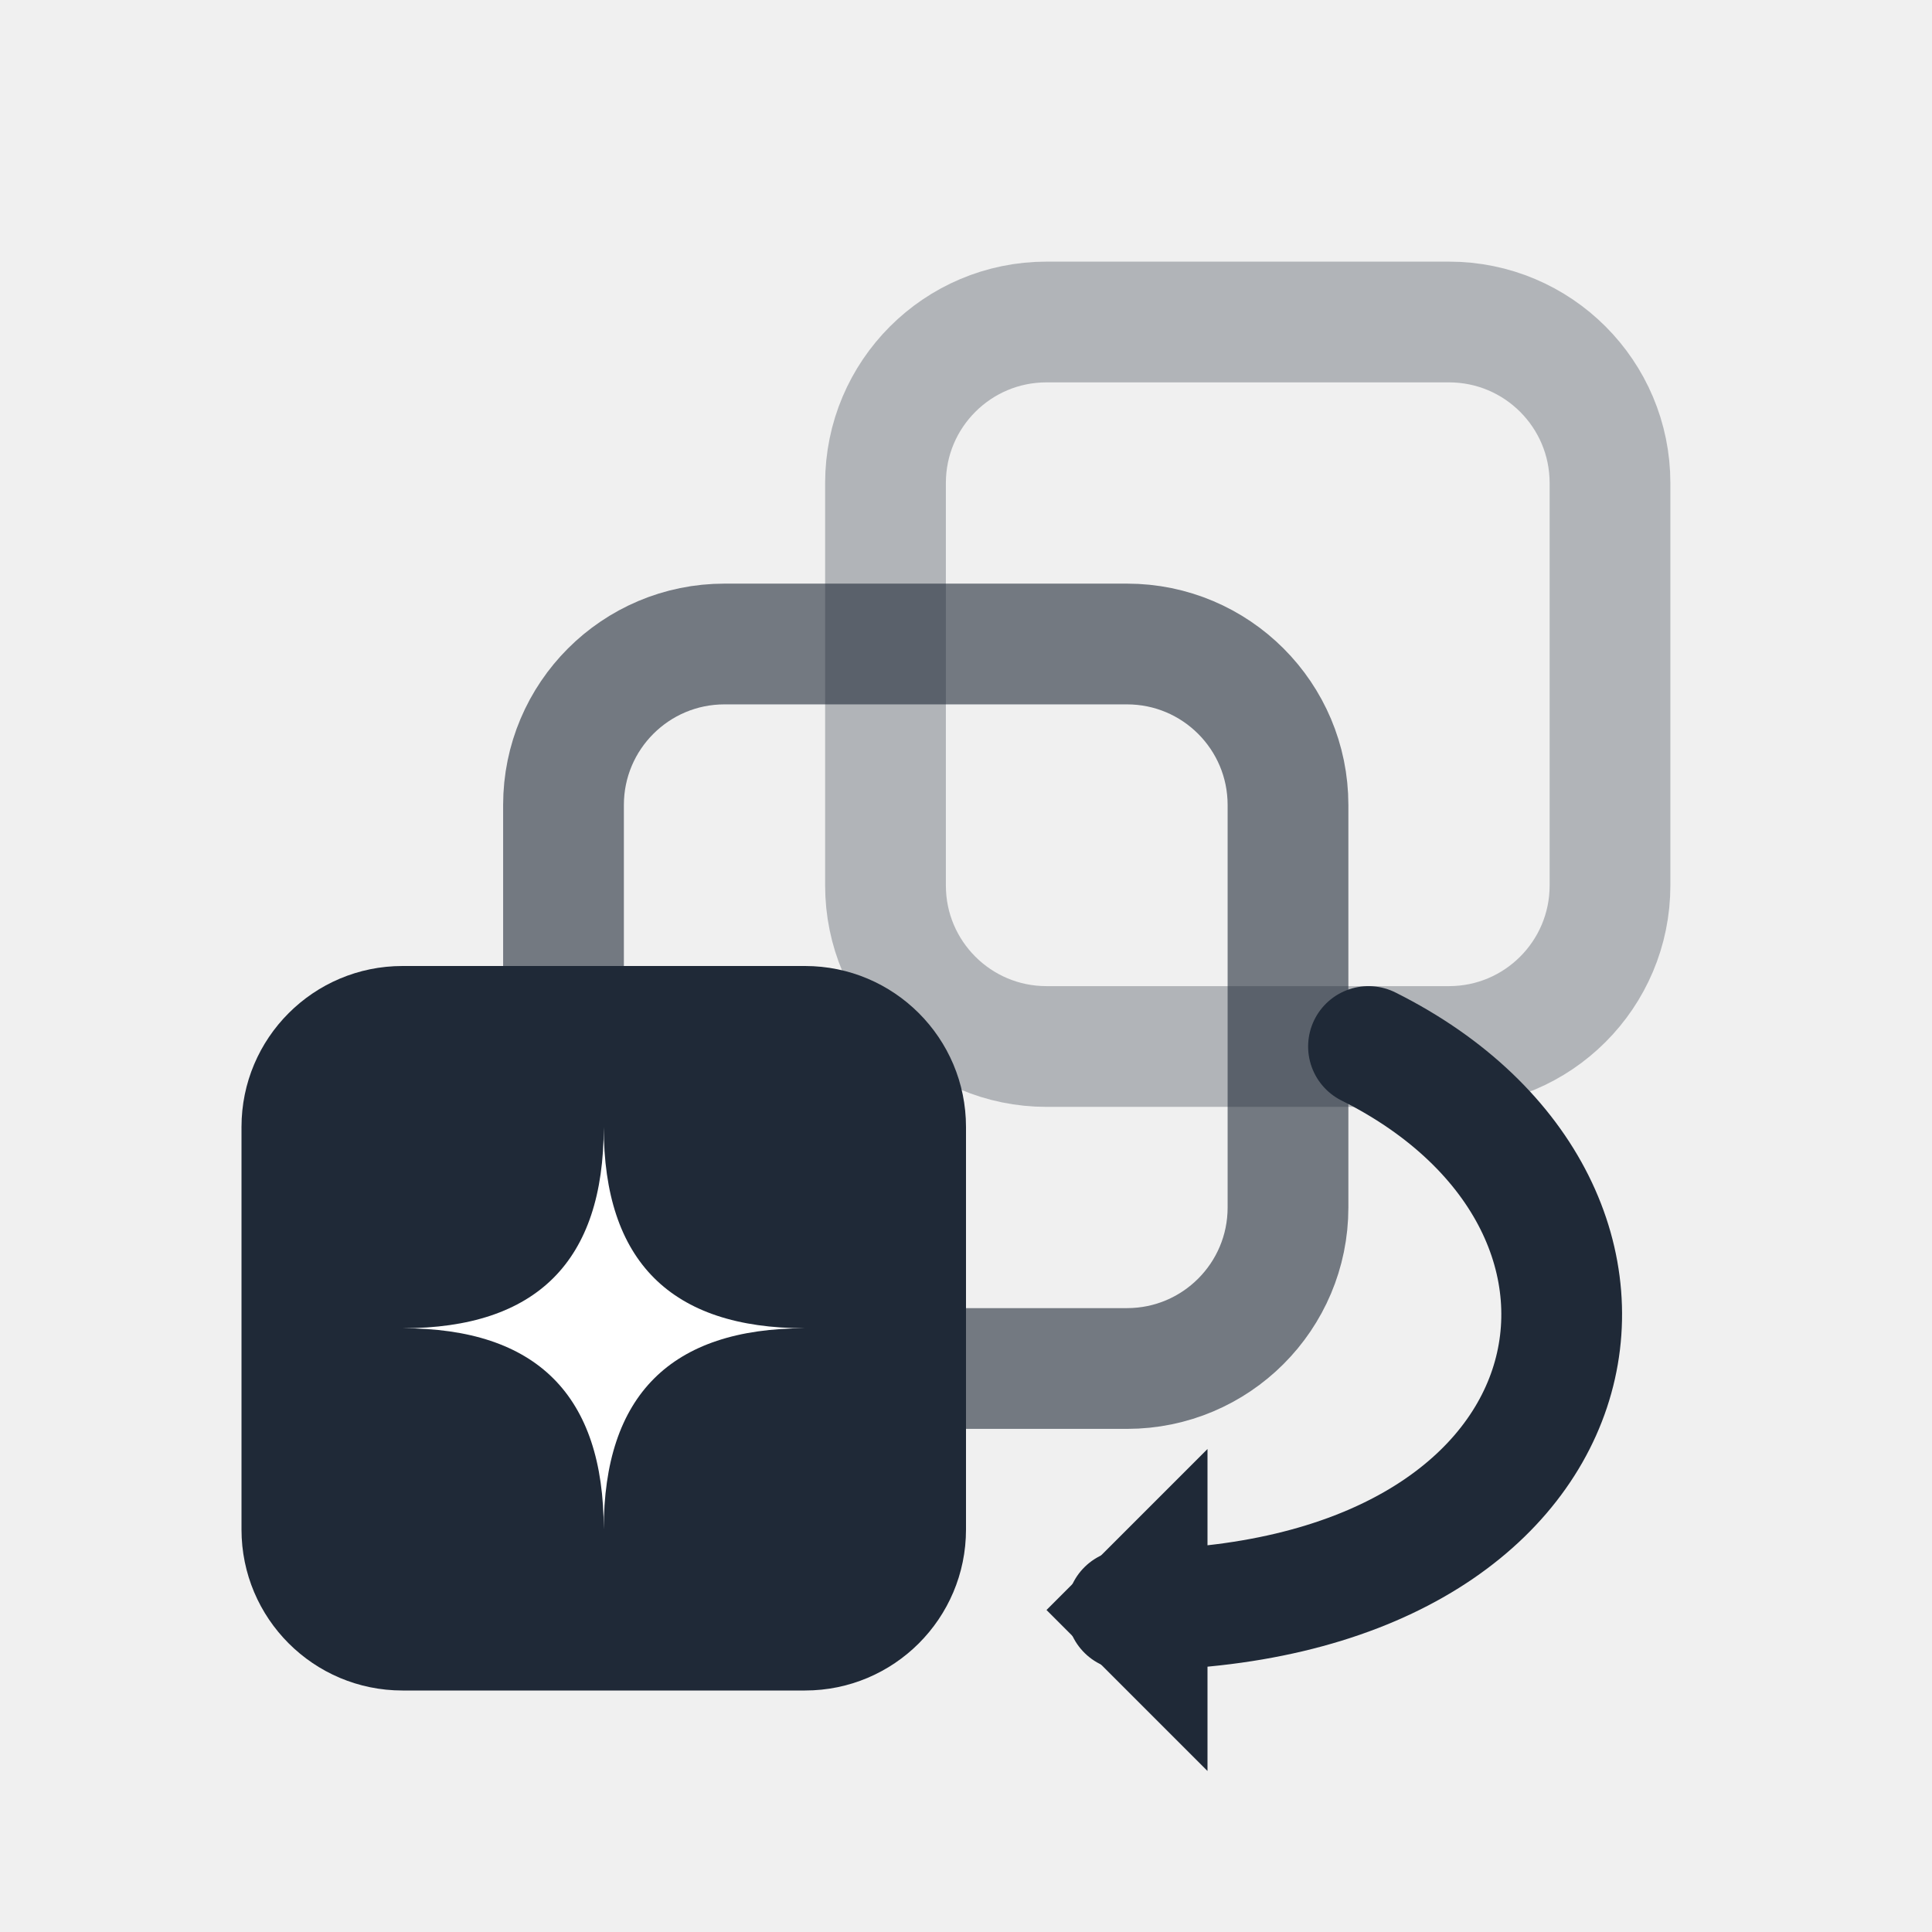
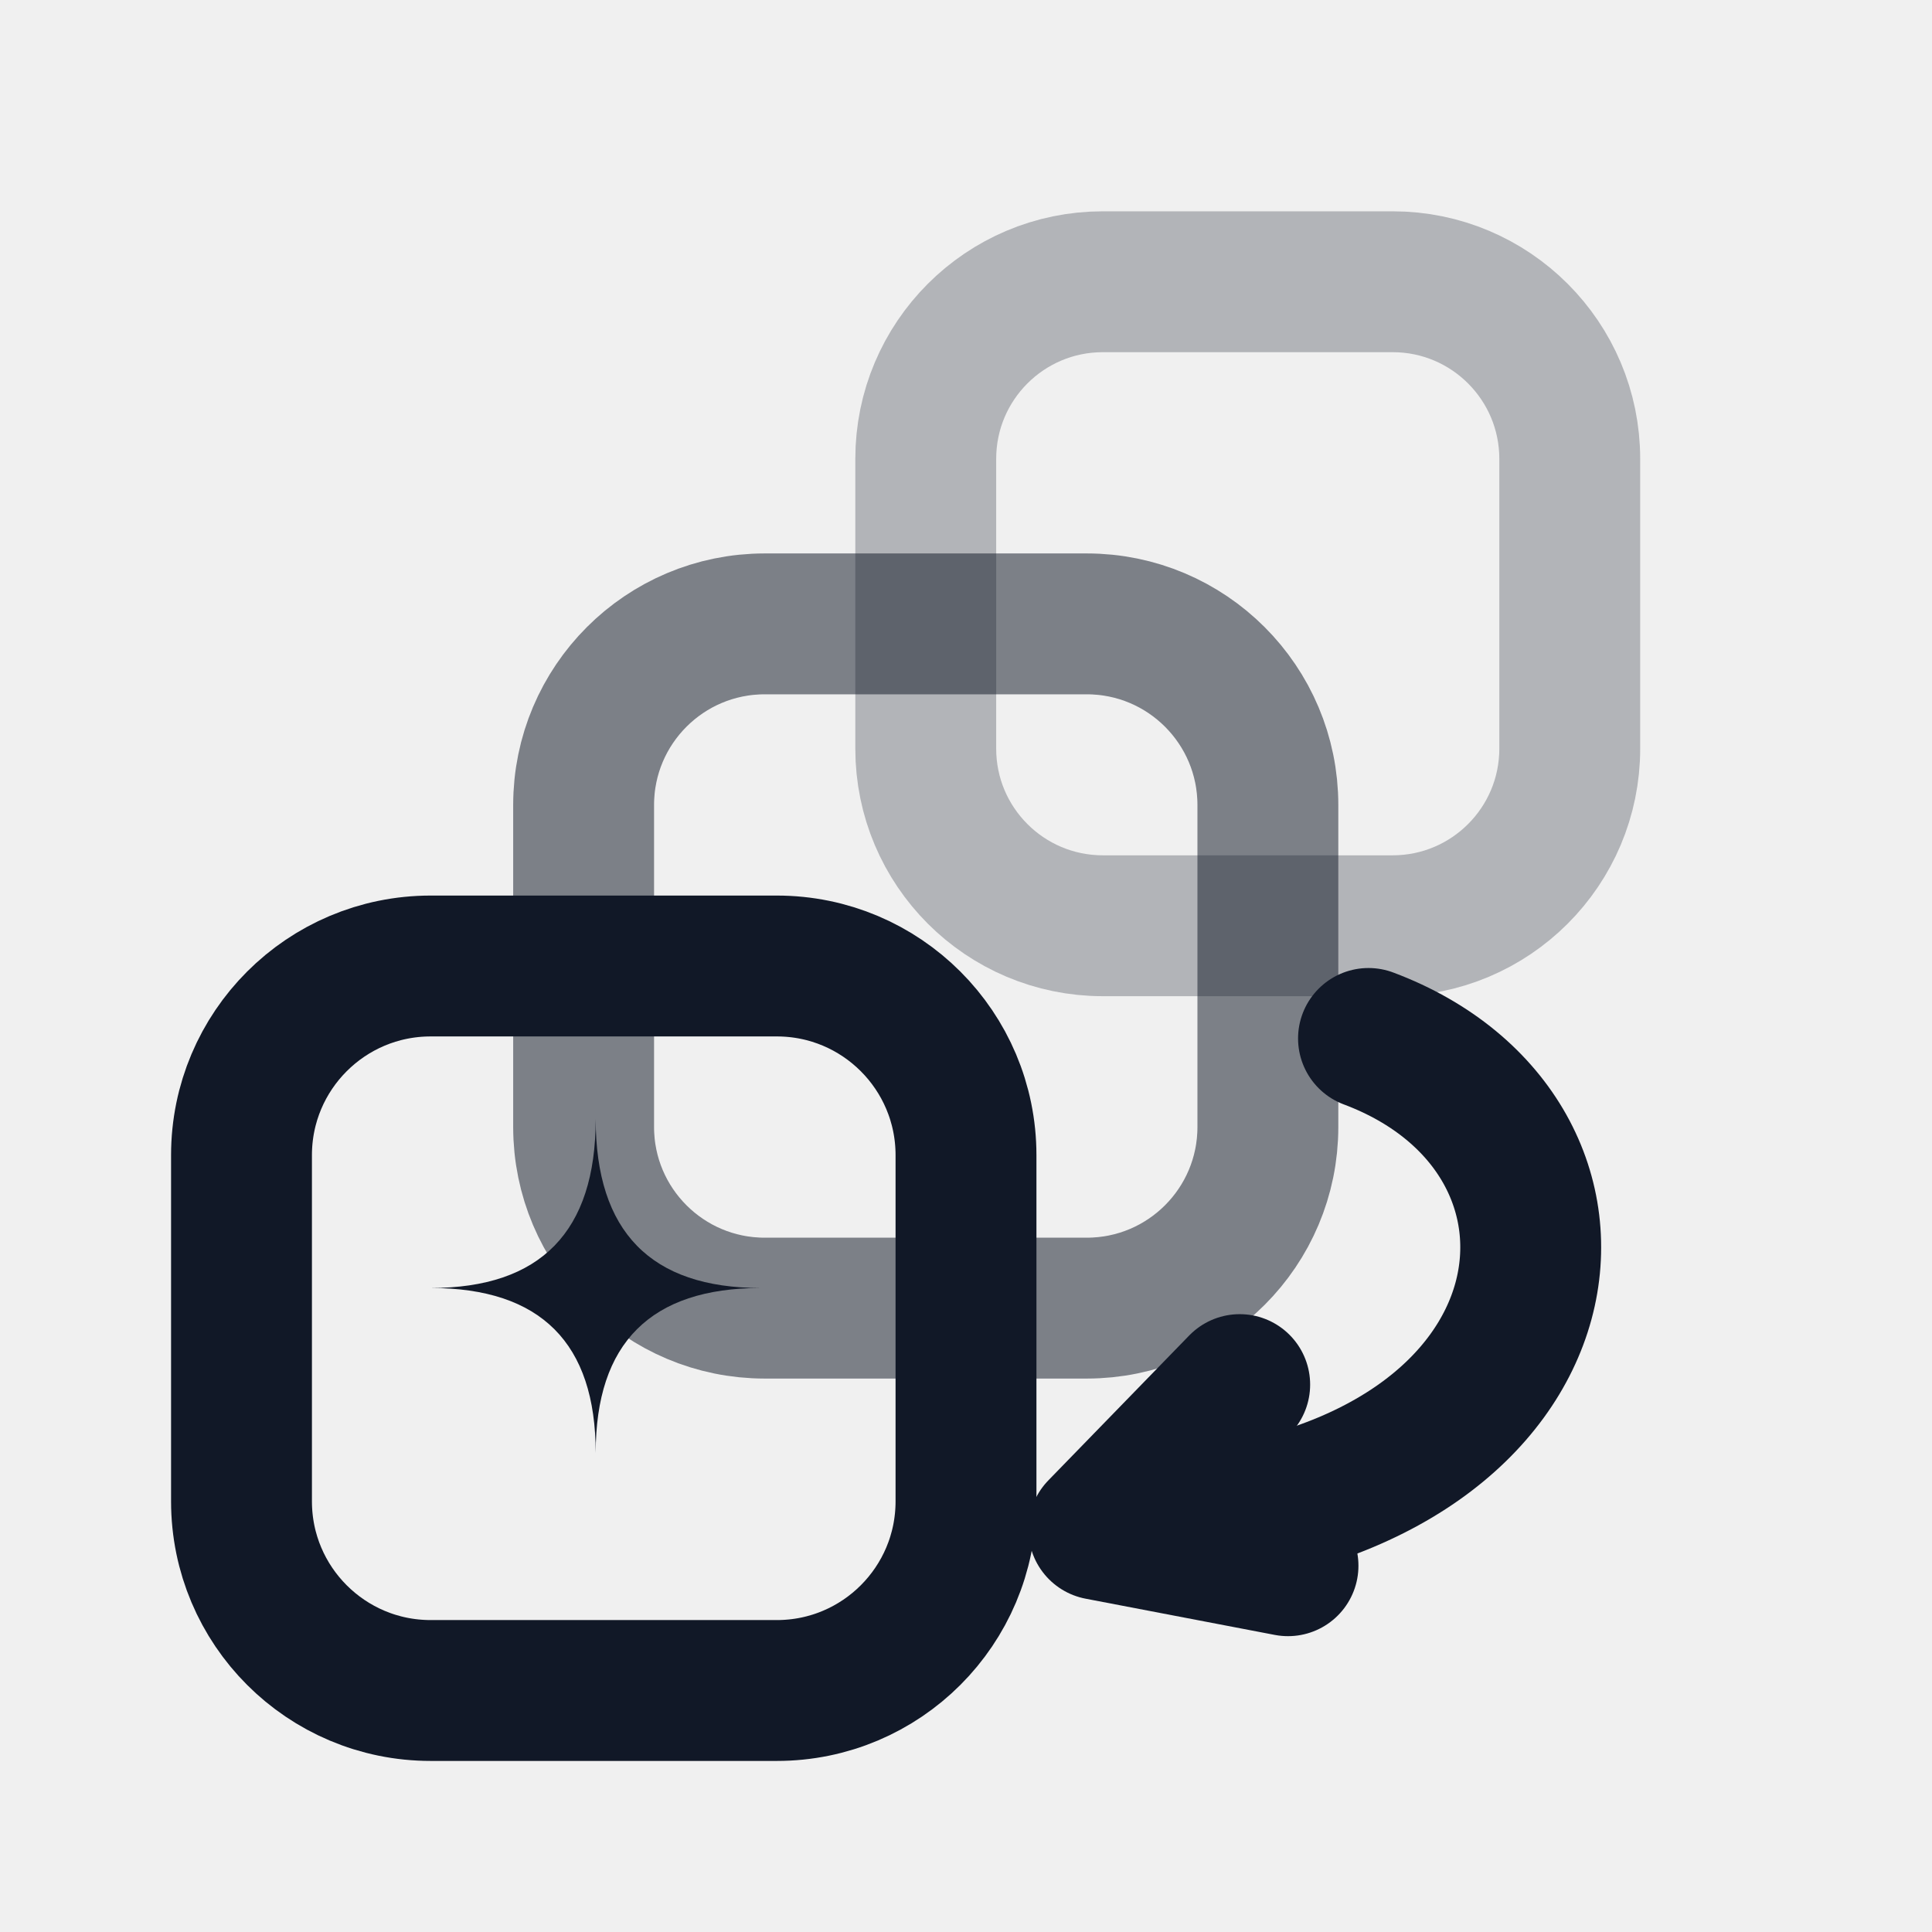
- <svg xmlns="http://www.w3.org/2000/svg" viewBox="0 0 24 24" fill="none" stroke="#1F2937" stroke-width="1.5" stroke-linecap="round" stroke-linejoin="round">
-   <rect x="11" y="4" width="9" height="9" rx="2" opacity="0.3" />
-   <rect x="7" y="8" width="9" height="9" rx="2" opacity="0.6" />
-   <rect x="3" y="12" width="9" height="9" rx="2" fill="#1F2937" stroke="none" />
-   <path d="M 7.5 14 Q 7.5 16.5 5 16.5 Q 7.5 16.5 7.5 19 Q 7.5 16.5 10 16.5 Q 7.5 16.5 7.5 14 Z" fill="#FFFFFF" stroke="none" />
-   <path d="M 17 13 C 21 15, 20 20, 14 20" />
-   <polygon points="15,18 13,20 15,22" fill="#1F2937" stroke="none" />
+ <svg xmlns="http://www.w3.org/2000/svg" viewBox="0 0 24 24" fill="none" stroke="#111827" stroke-width="1.75" stroke-linecap="round" stroke-linejoin="round">
+   <rect x="11.5" y="3.5" width="8" height="8" rx="2.2" opacity="0.28" />
+   <rect x="7.25" y="7.75" width="8.5" height="8.5" rx="2.25" opacity="0.52" />
+   <rect x="3" y="12" width="9" height="9" rx="2.35" />
+   <path d="M 7.4 13.9 Q 7.4 16 5.35 16 Q 7.4 16 7.4 18.05 Q 7.4 16 9.45 16 Q 7.4 16 7.4 13.9 Z" fill="#111827" stroke="none" />
+   <path d="M 17 12.9 C 20.2 14.1, 19.7 18.4, 14.7 18.9" />
+   <path d="M 15.4 17.2 L 13.65 19 L 16 19.45" />
</svg>
